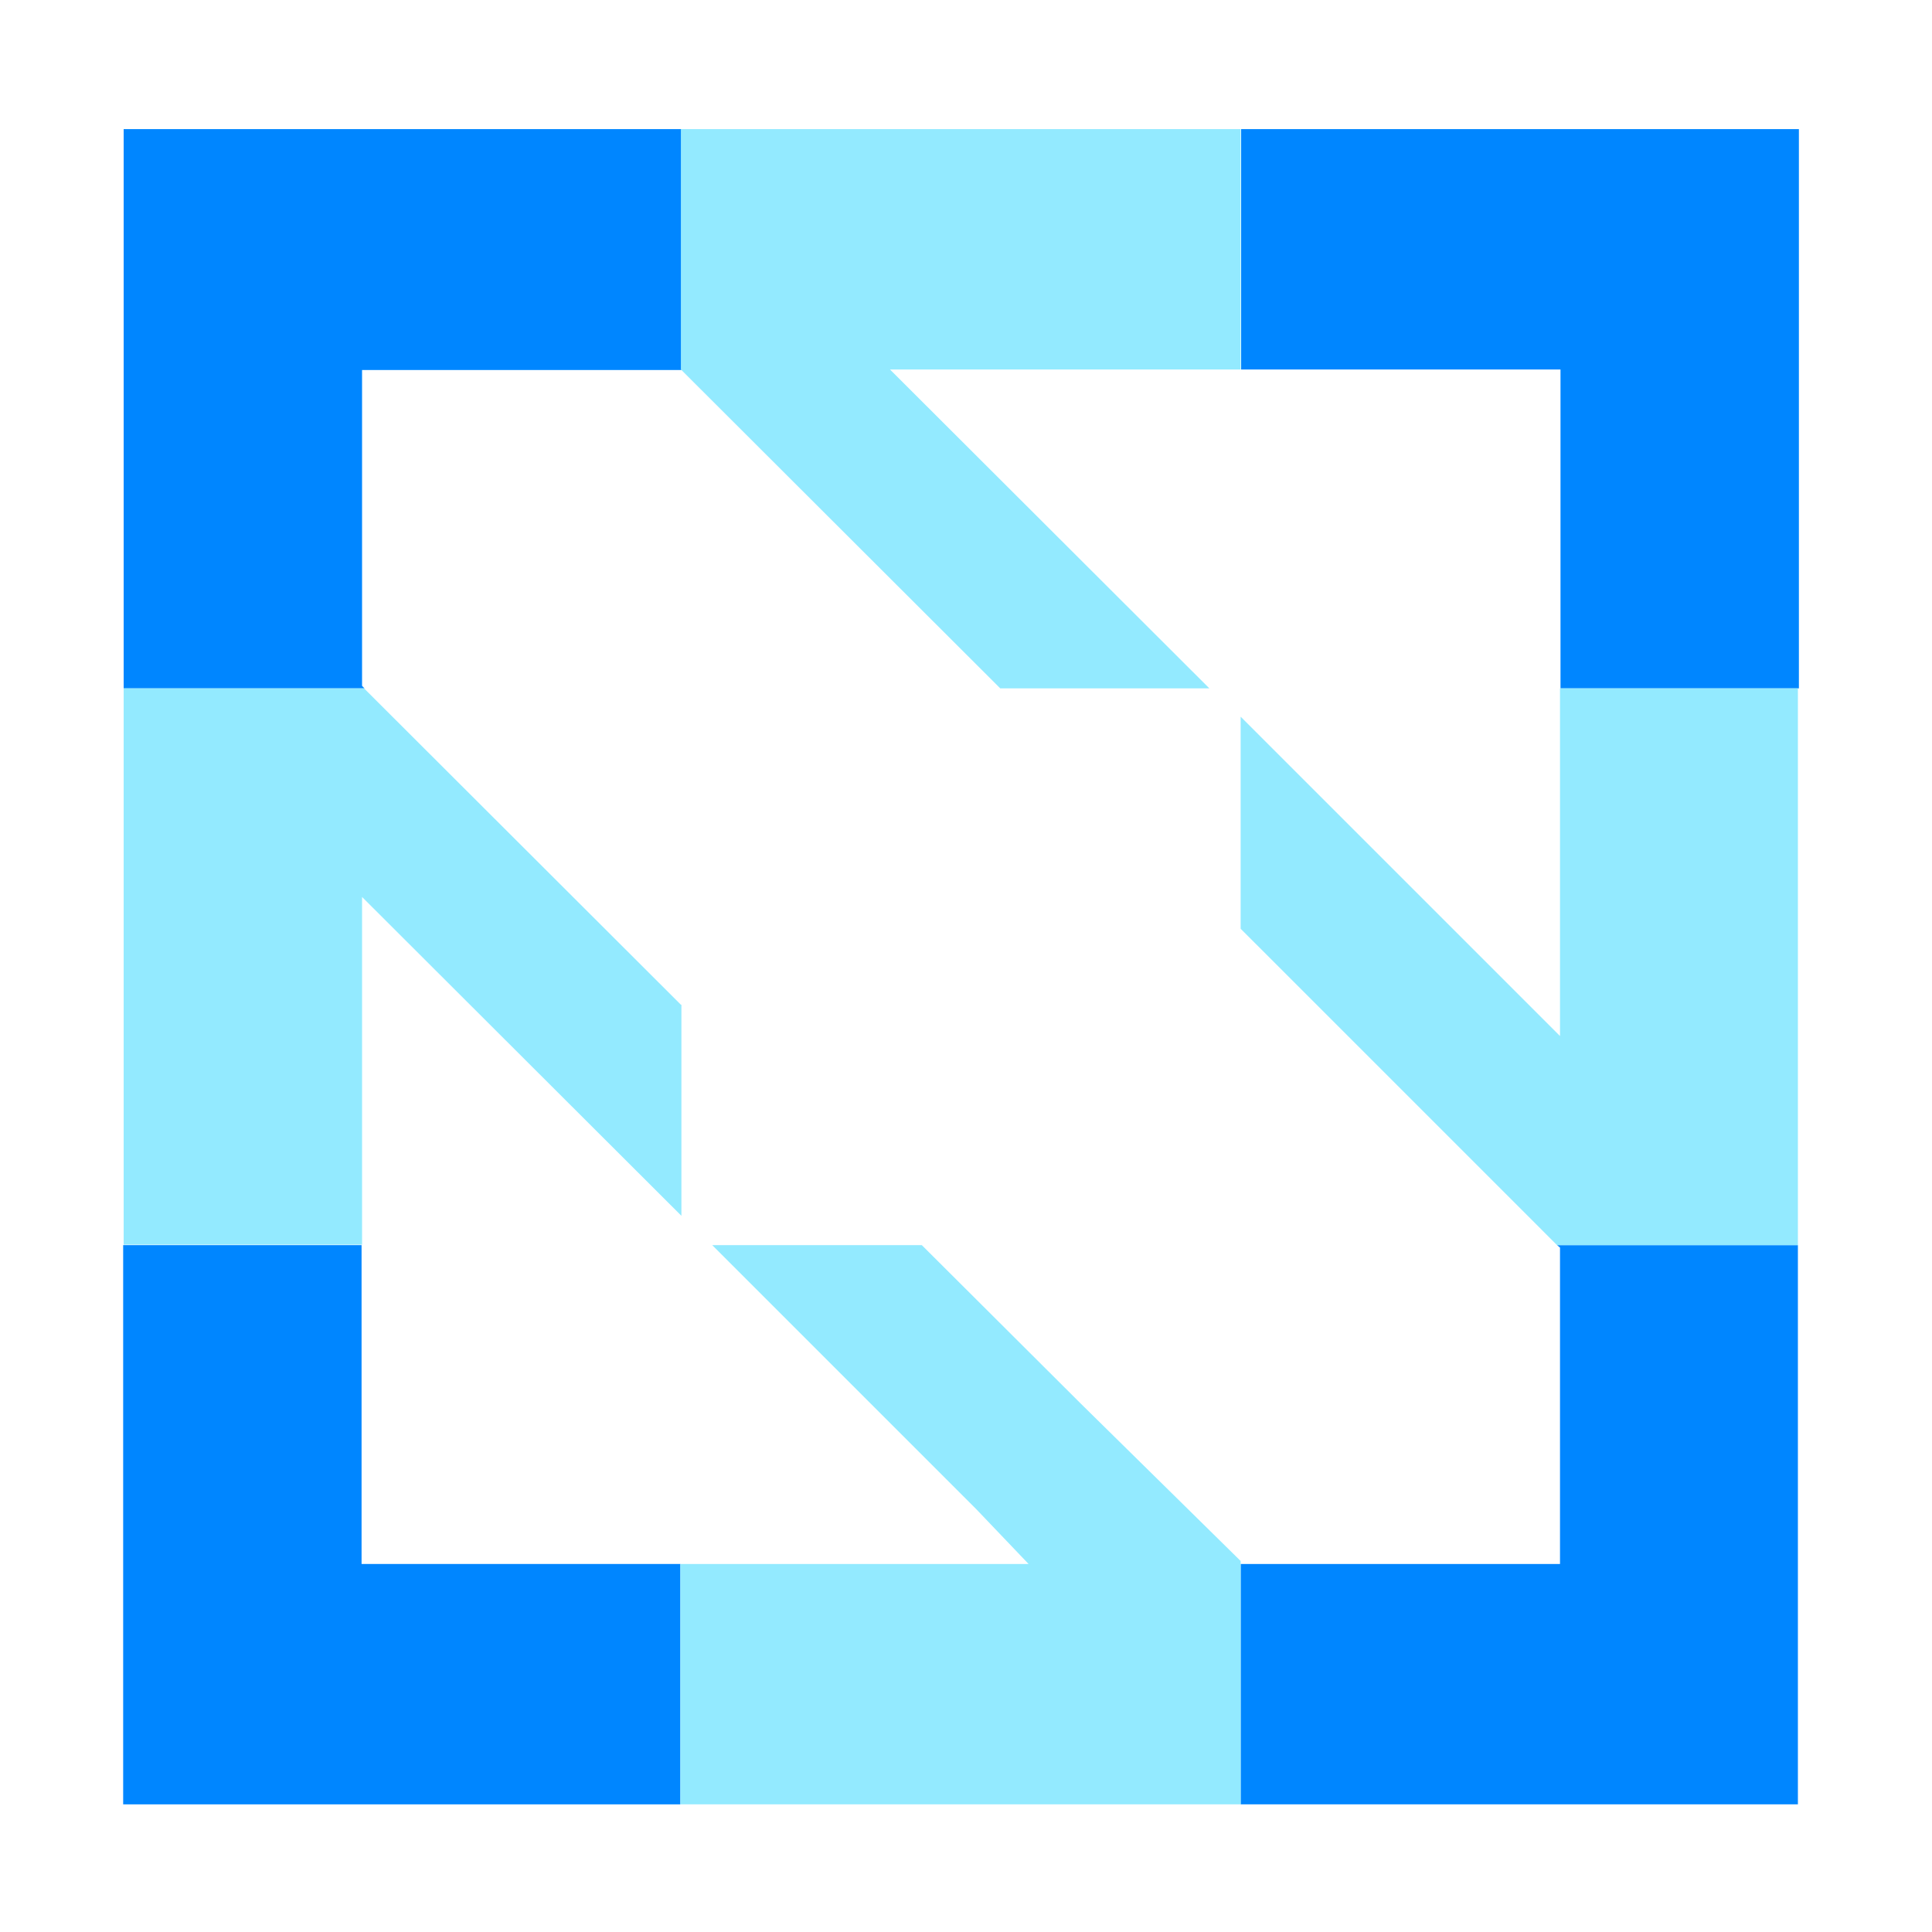
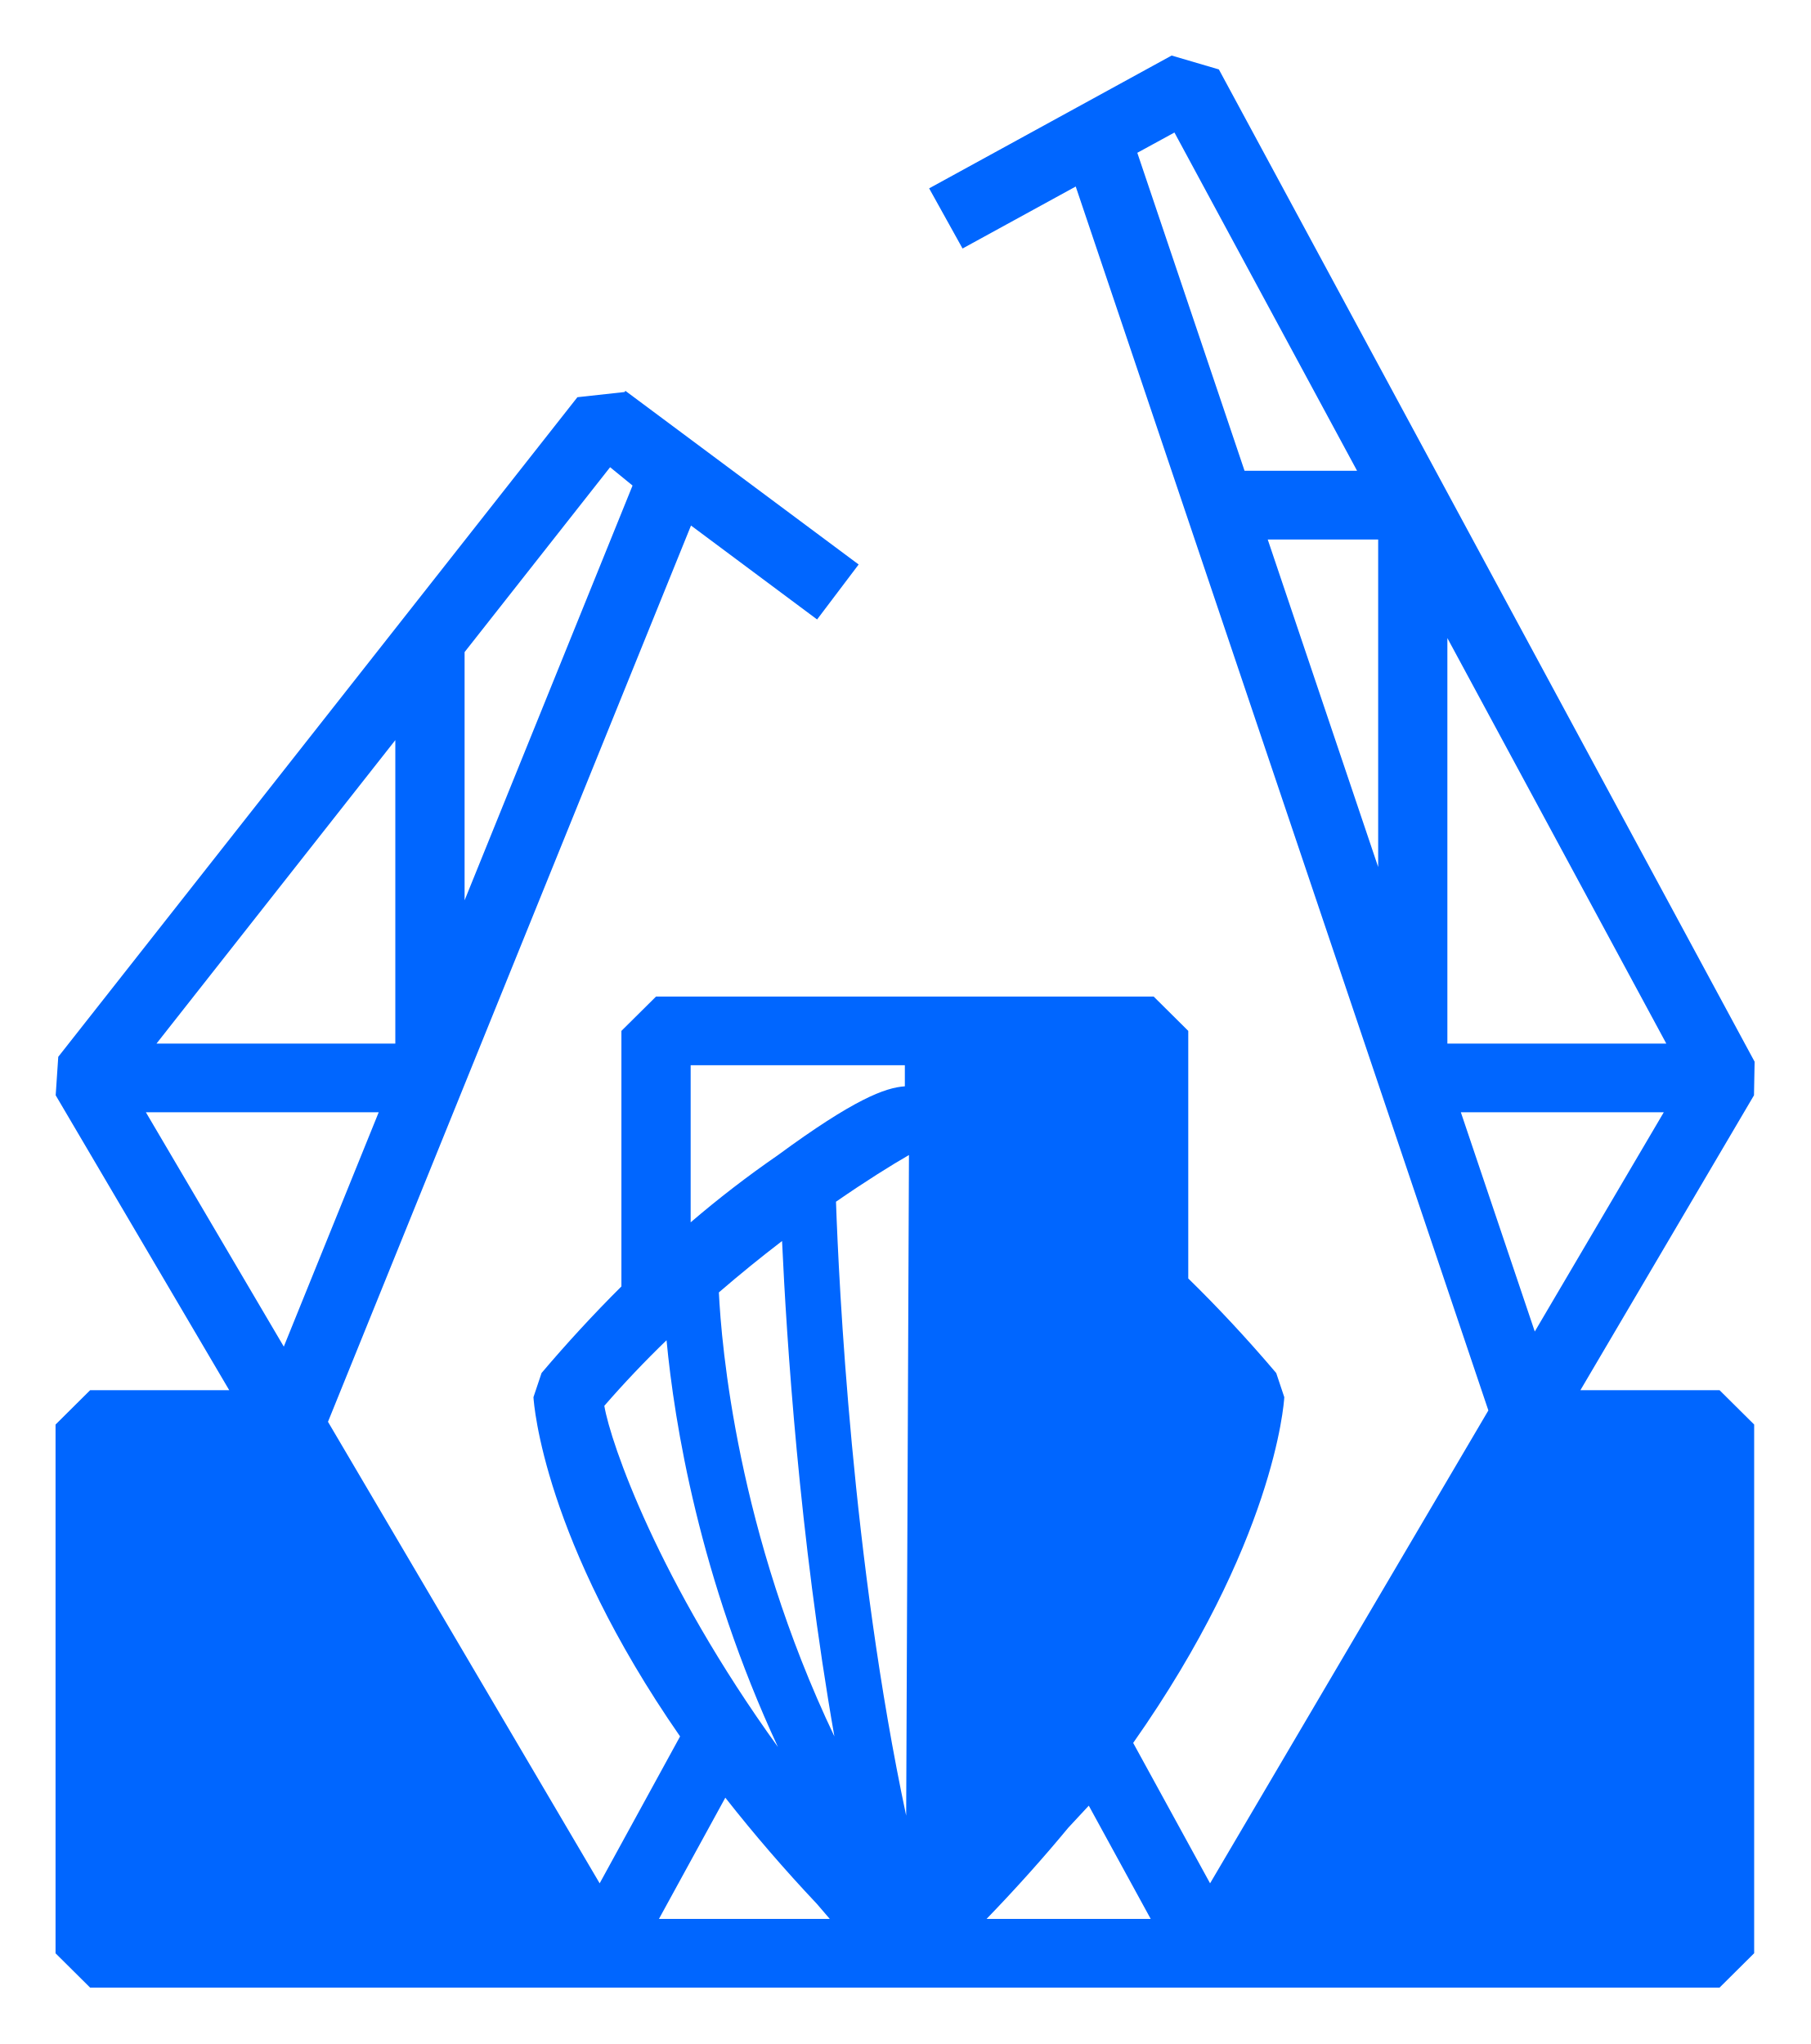
- <svg xmlns="http://www.w3.org/2000/svg" version="1.1" id="a" x="0px" y="0px" viewBox="0 0 389 389" style="enable-background:new 0 0 389 389;" xml:space="preserve">
-   <style type="text/css">
- 	.st0{fill:#0086FF;}
- 	.st1{fill:#93EAFF;}
- </style>
-   <g>
-     <path class="st0" d="M72.8,250.7h-48v112.6h112.2v-48.4H72.8V250.7z" />
-     <path class="st0" d="M314.1,251.2v63.7h-64.3v48.4h112.2V250.7h-48.5L314.1,251.2z" />
-     <path class="st0" d="M24.9,138.6h48.5l-0.5-0.5V74.5h64.3V26H24.9V138.6z" />
-     <path class="st0" d="M249.9,26v48.4h64.3v64.2h48V26C362.1,26,249.9,26,249.9,26z" />
-     <path class="st1" d="M243.5,138.6l-64.3-64.2h70.6V26H137.1v48.4l64.3,64.2H243.5z" />
-     <path class="st1" d="M185.6,250.7h-42.2l53.2,53.2l10.5,11h-70.1v48.4h112.8v-49l-32.1-31.6L185.6,250.7z" />
-     <path class="st1" d="M314.1,138.6v70l-11.1-11.1l-53.2-53.2V187l31.6,31.6l32.1,32.1h48.5V138.6H314.1L314.1,138.6z" />
-     <path class="st1" d="M137.1,202.3l-63.8-63.7H24.9v112h48v-70l64.3,64.2V202.3z" />
-   </g>
+ <svg xmlns="http://www.w3.org/2000/svg" width="652" height="736" viewBox="0 0 652 736" fill="none">
+   <path fill-rule="evenodd" clip-rule="evenodd" d="M526.013 400.496L552.636 479.455L599.093 400.496H526.013ZM521.164 229.758V375.776H599.995L521.164 229.758ZM496.244 312.198V194.257H456.478L496.244 312.198ZM409.52 55.028L448.134 169.525H488.652L422.888 47.717L409.52 55.016V55.028ZM355.233 690.965H414.343L392.042 650.18L384.65 658.138C375.88 668.745 366.108 679.712 355.233 690.965ZM326.291 653.774L327.293 415.902C320.929 419.57 311.783 425.265 301.021 432.713C302.035 462.084 306.784 562.107 326.291 653.774ZM258.849 465.366C259.751 484.18 265.389 551.724 300.444 625.249C287.803 553.241 283.205 481.917 281.601 446.864C273.836 452.808 266.248 458.979 258.849 465.366ZM237.274 690.965H298.79L294.092 685.494C282.543 673.264 271.556 660.523 261.167 647.308L237.274 690.953V690.965ZM217.604 506.214C219.822 519.481 237.124 569.505 280.123 629.067C251.808 568.113 242.824 512.331 240.005 482.588C232.193 490.137 224.714 498.02 217.591 506.214H217.604ZM248.688 383.56V440.137C258.685 431.567 269.127 423.524 279.972 416.039C307.548 395.77 318.774 391.605 325.853 391.157H325.815V383.56H248.688ZM52.525 400.496L102.189 484.889L136.367 400.496H52.525ZM142.356 266.489L56.358 375.763H142.344V266.489H142.356ZM167.288 234.818V324.185L227.765 174.834L219.684 168.232L167.276 234.818H167.288ZM569.086 500.568H619.164L631.63 512.941V703.313L619.164 715.698H32.454L20 703.338V512.953L32.454 500.581H82.544L20.05 394.39L20.977 380.538L207.907 143.027L224.883 141.162L225.196 140.739L309.177 203.26L294.217 223.055L248.813 189.233L118.1 511.958L215.925 678.146L244.879 625.249C195.829 554.534 192.258 505.841 192.083 503.093L195.002 494.388C204.142 483.602 213.735 473.201 223.756 463.215V371.2L236.234 358.828H415.396L427.862 371.2V460.343C438.06 470.315 448.685 481.606 459.535 494.401L462.441 503.093C462.291 505.878 458.62 555.616 408.029 627.587L435.718 678.146L535.923 507.867L387.344 67.164L346.588 89.484L334.56 67.823L421.873 20L438.887 24.999L631.793 382.304L631.568 394.39L569.061 500.581L569.086 500.568Z" fill="#0066FF" />
</svg>
